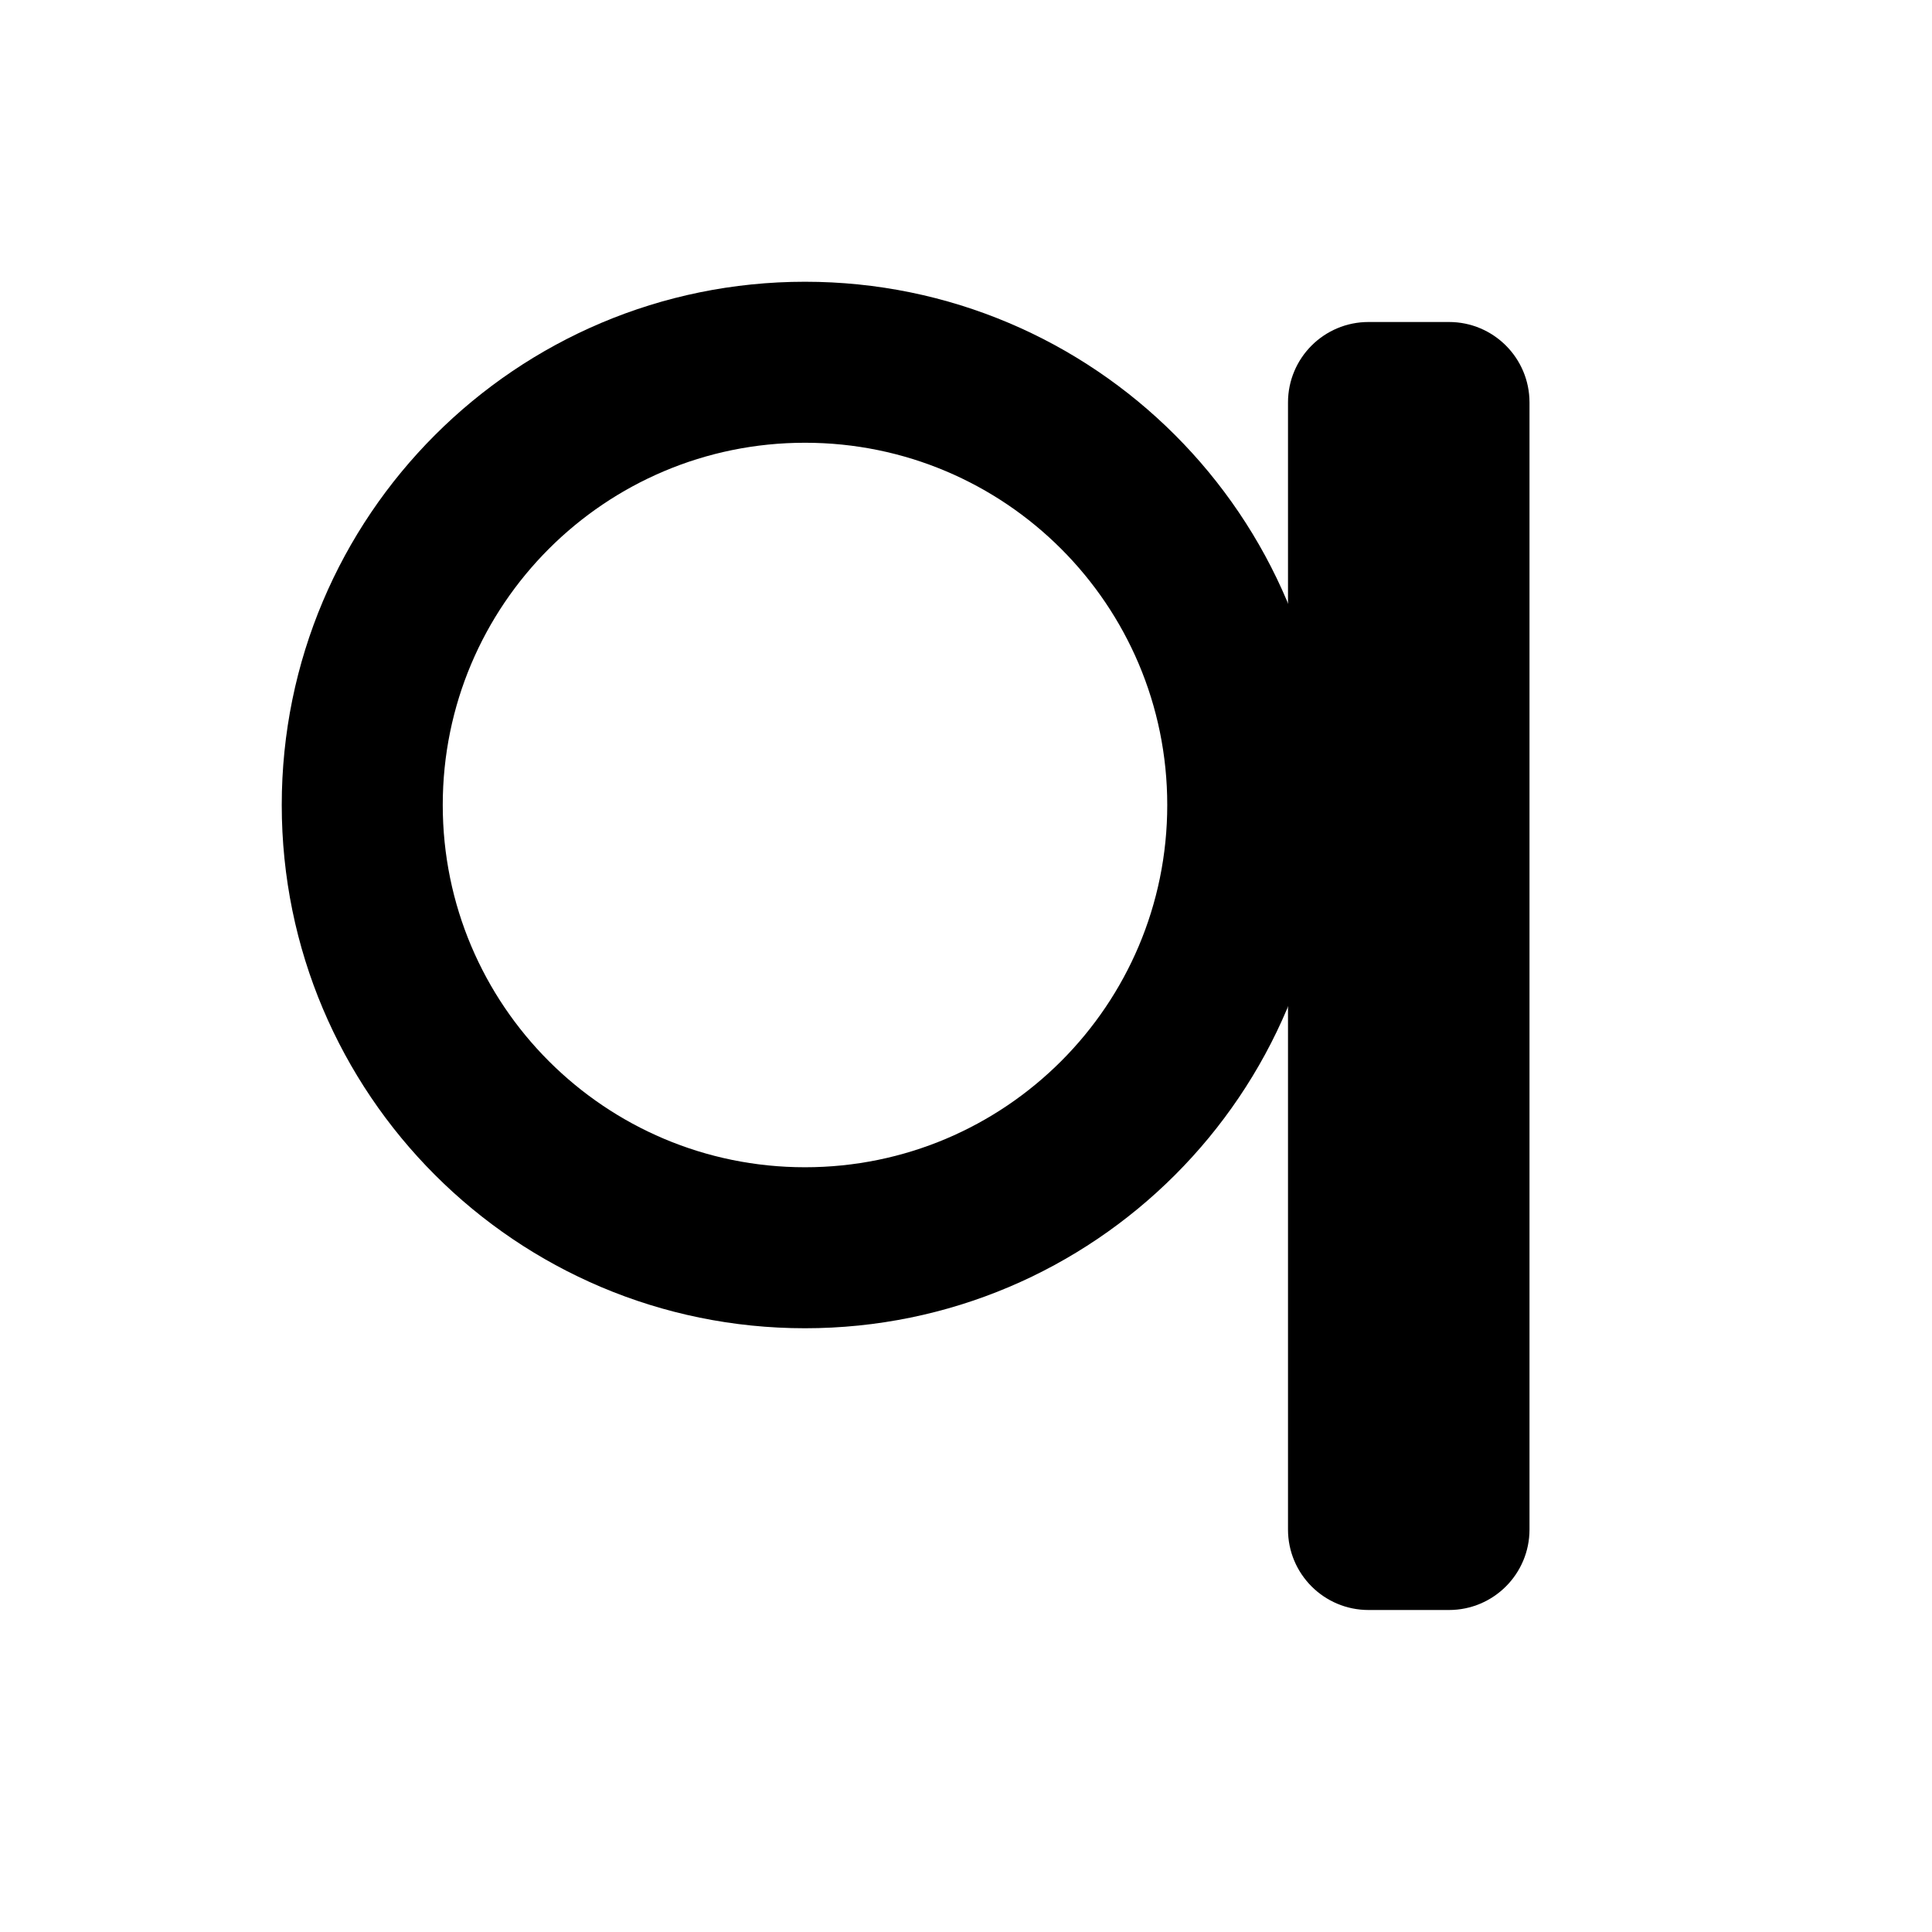
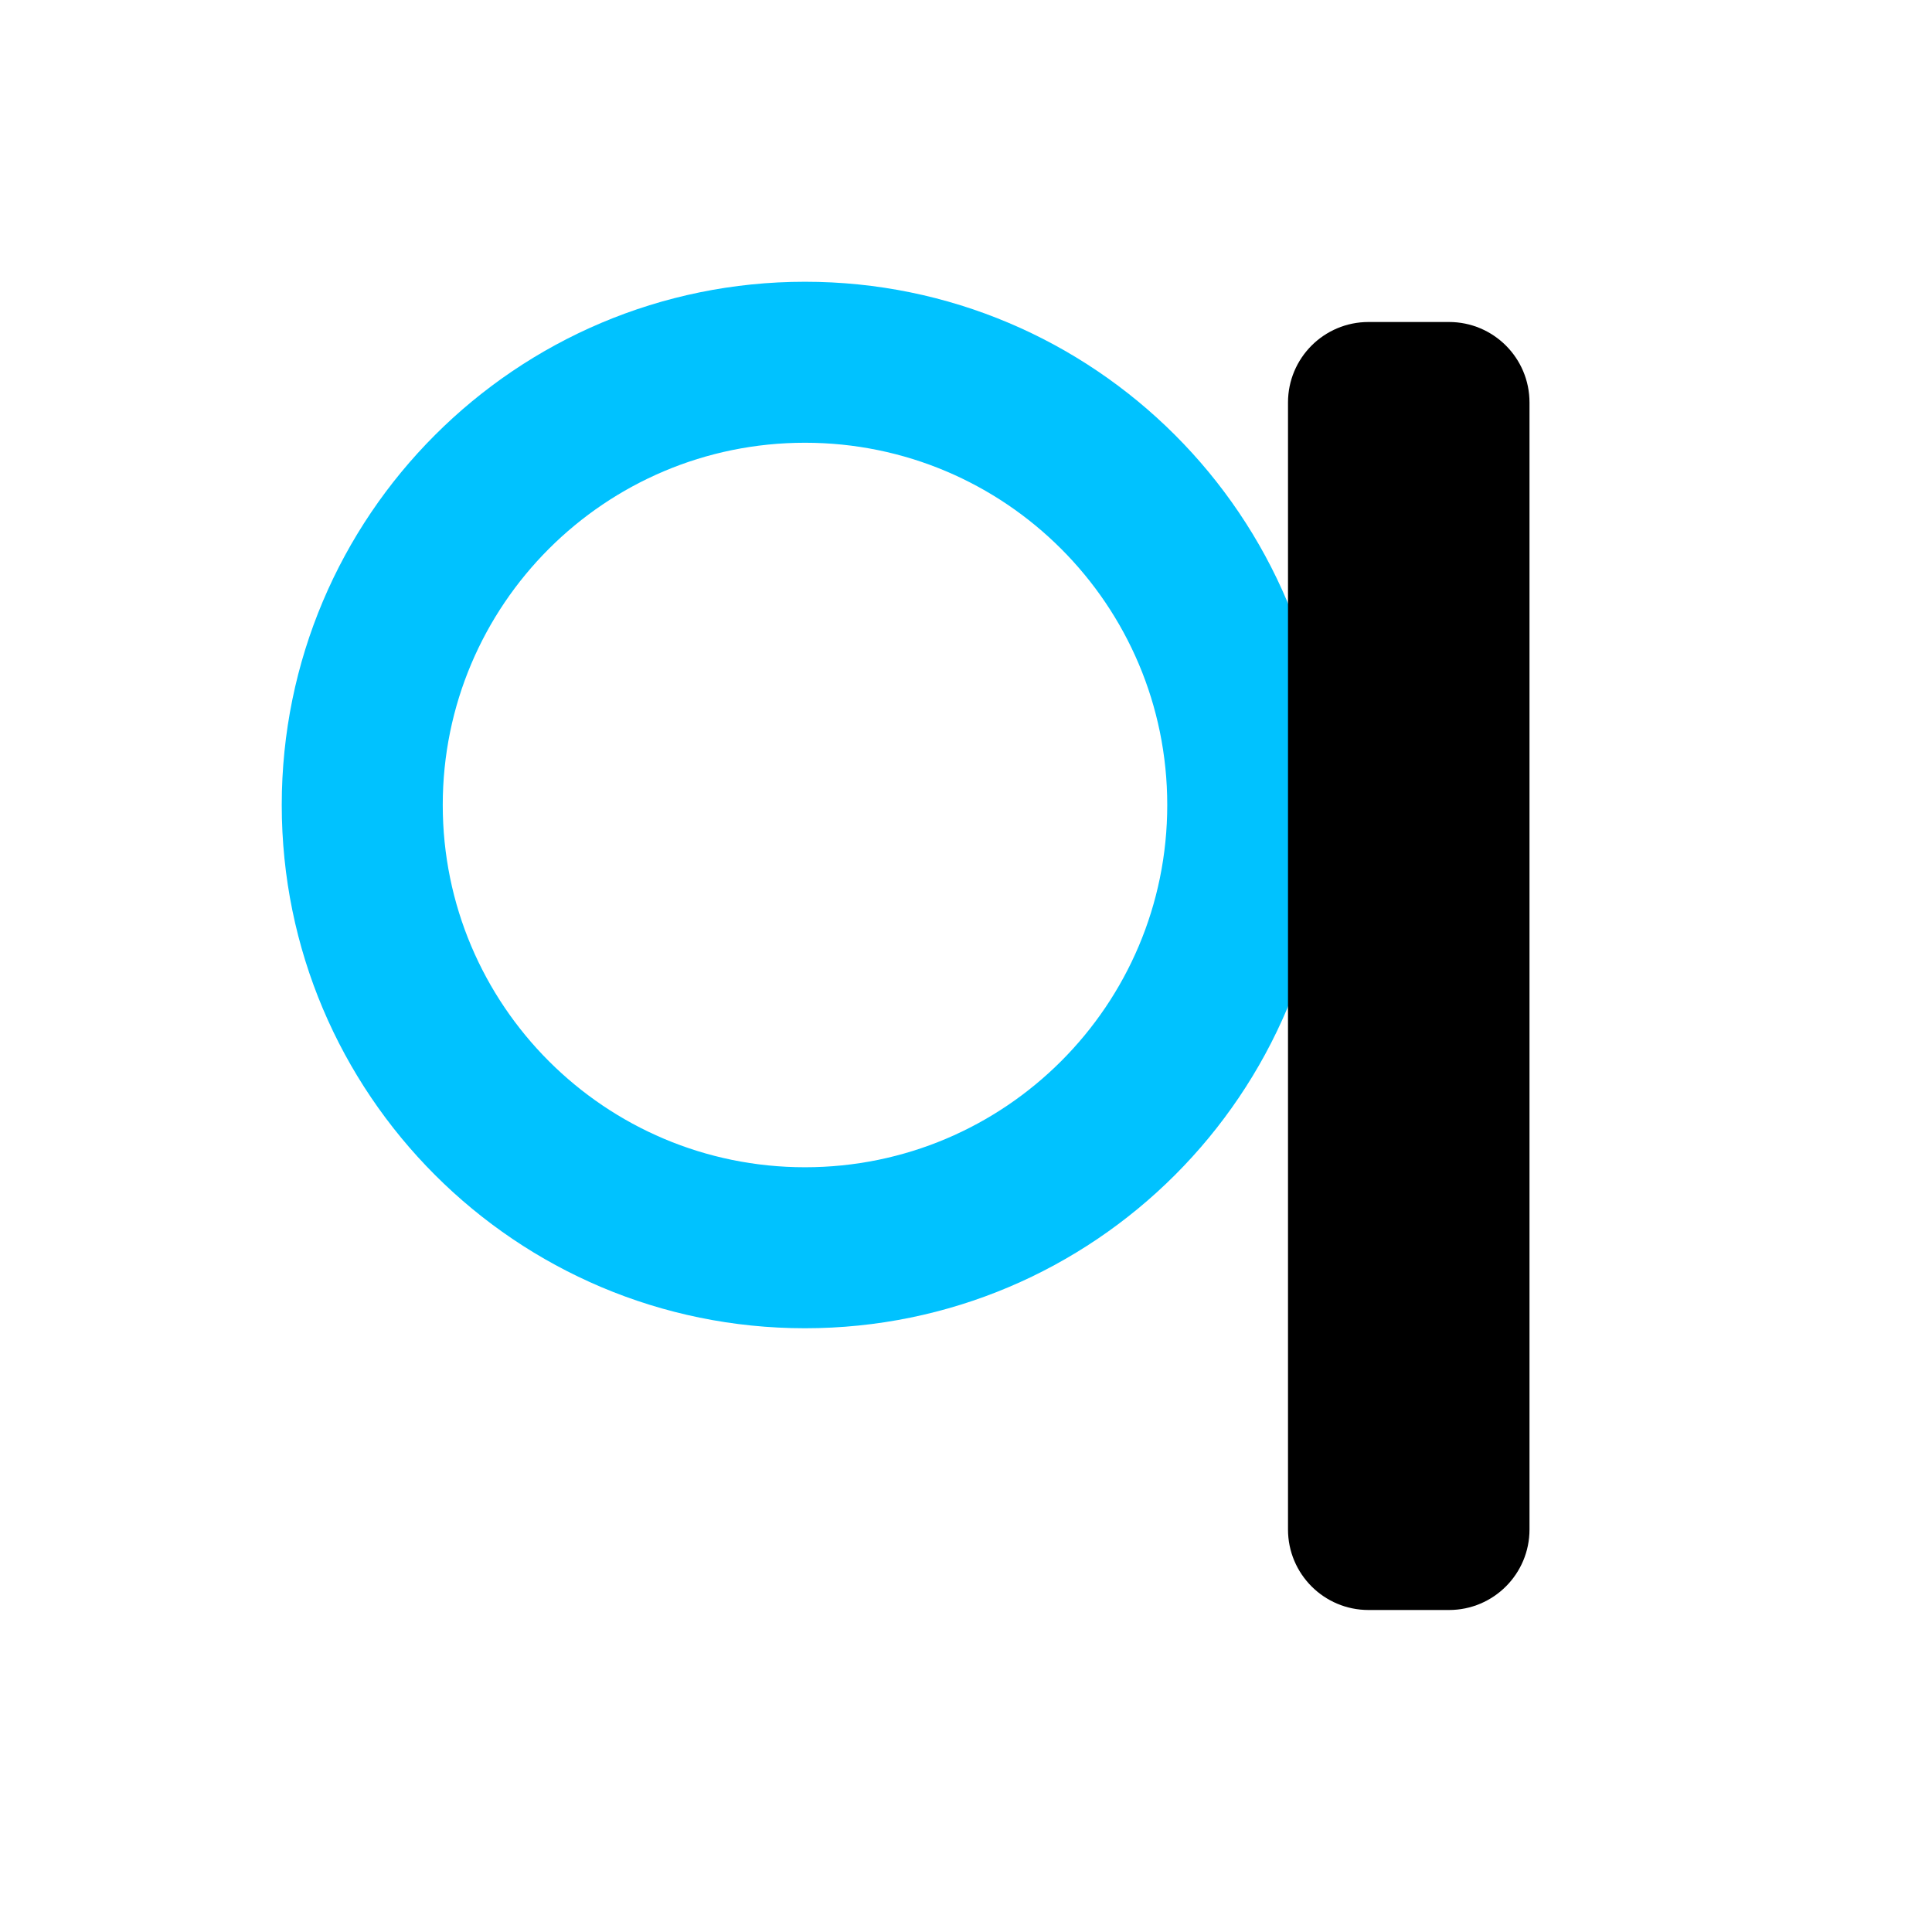
<svg xmlns="http://www.w3.org/2000/svg" viewBox="0 0 24 24" role="img">
-   <path d="M10 3.5a6.5 6.5 0 1 0 0 13 6.5 6.5 0 0 0 0-13zM5.5 10a4.5 4.5 0 1 1 9 0 4.5 4.5 0 0 1-9 0z" />
+   <path fill="#00C2FF" d="M10 3.5a6.5 6.5 0 1 0 0 13 6.5 6.5 0 0 0 0-13zM5.5 10a4.5 4.5 0 1 1 9 0 4.5 4.5 0 0 1-9 0z" />
  <rect x="16" y="4" width="3" height="16" rx="1" />
</svg>
